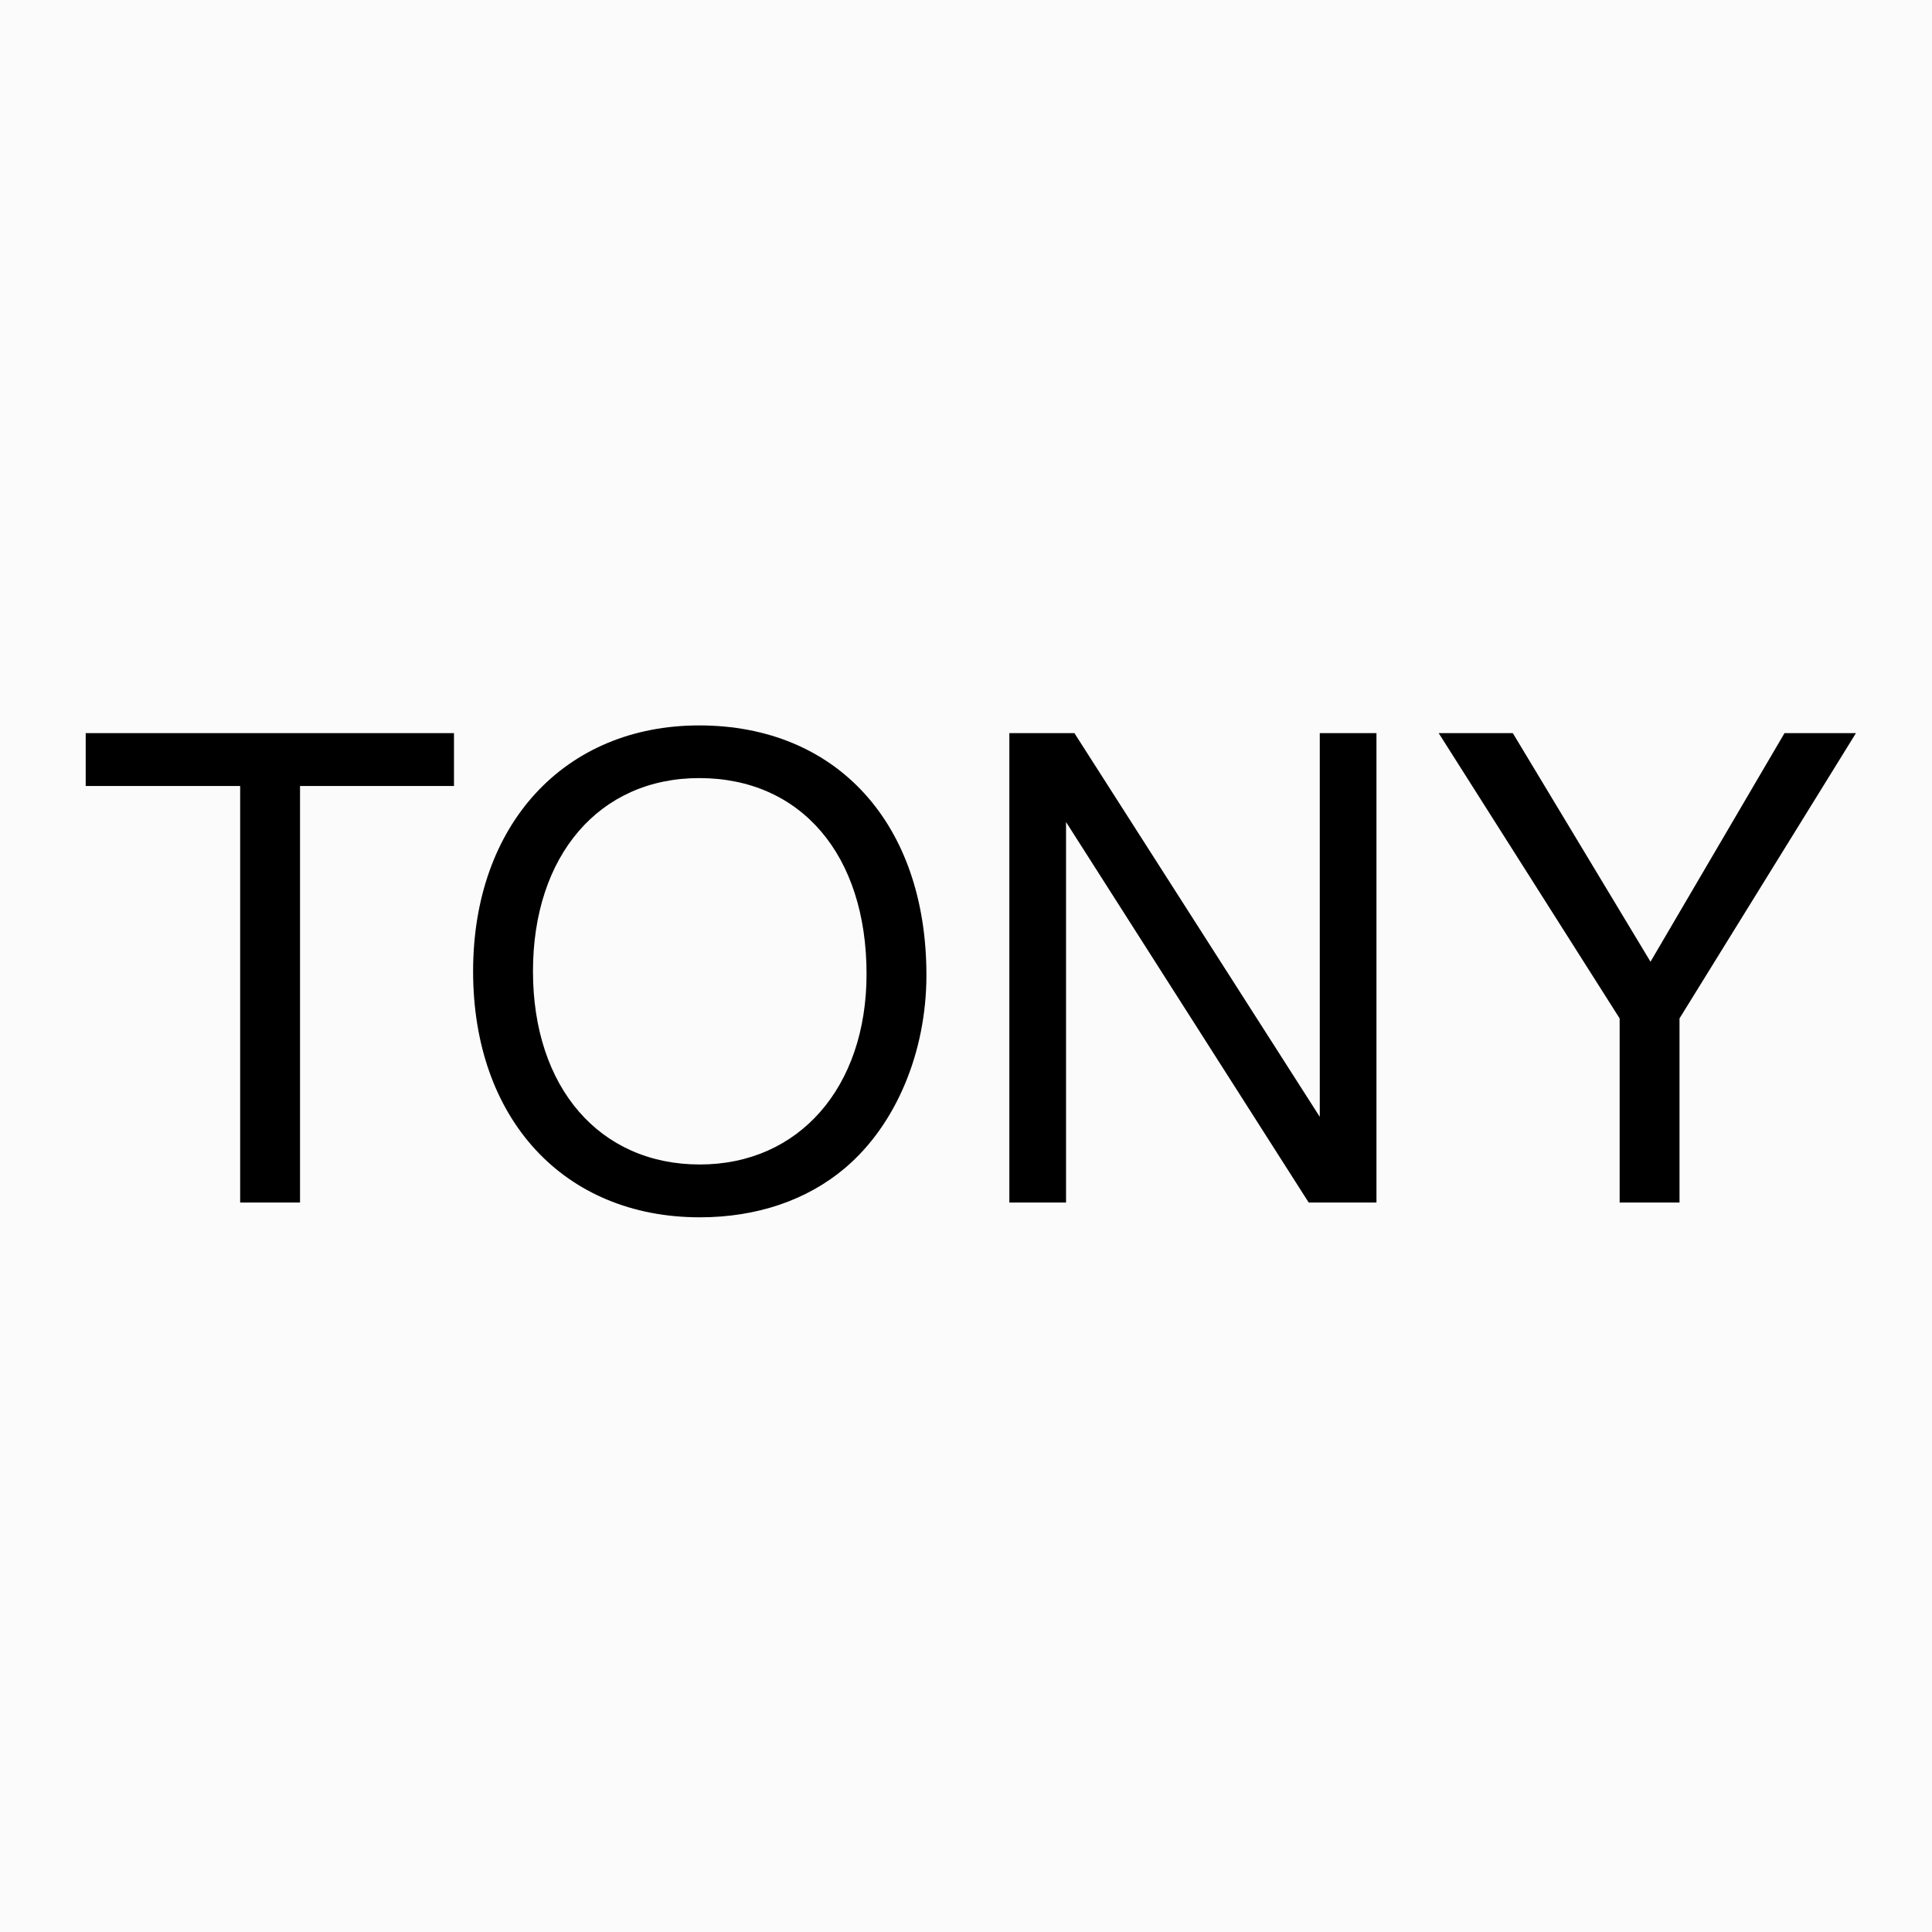
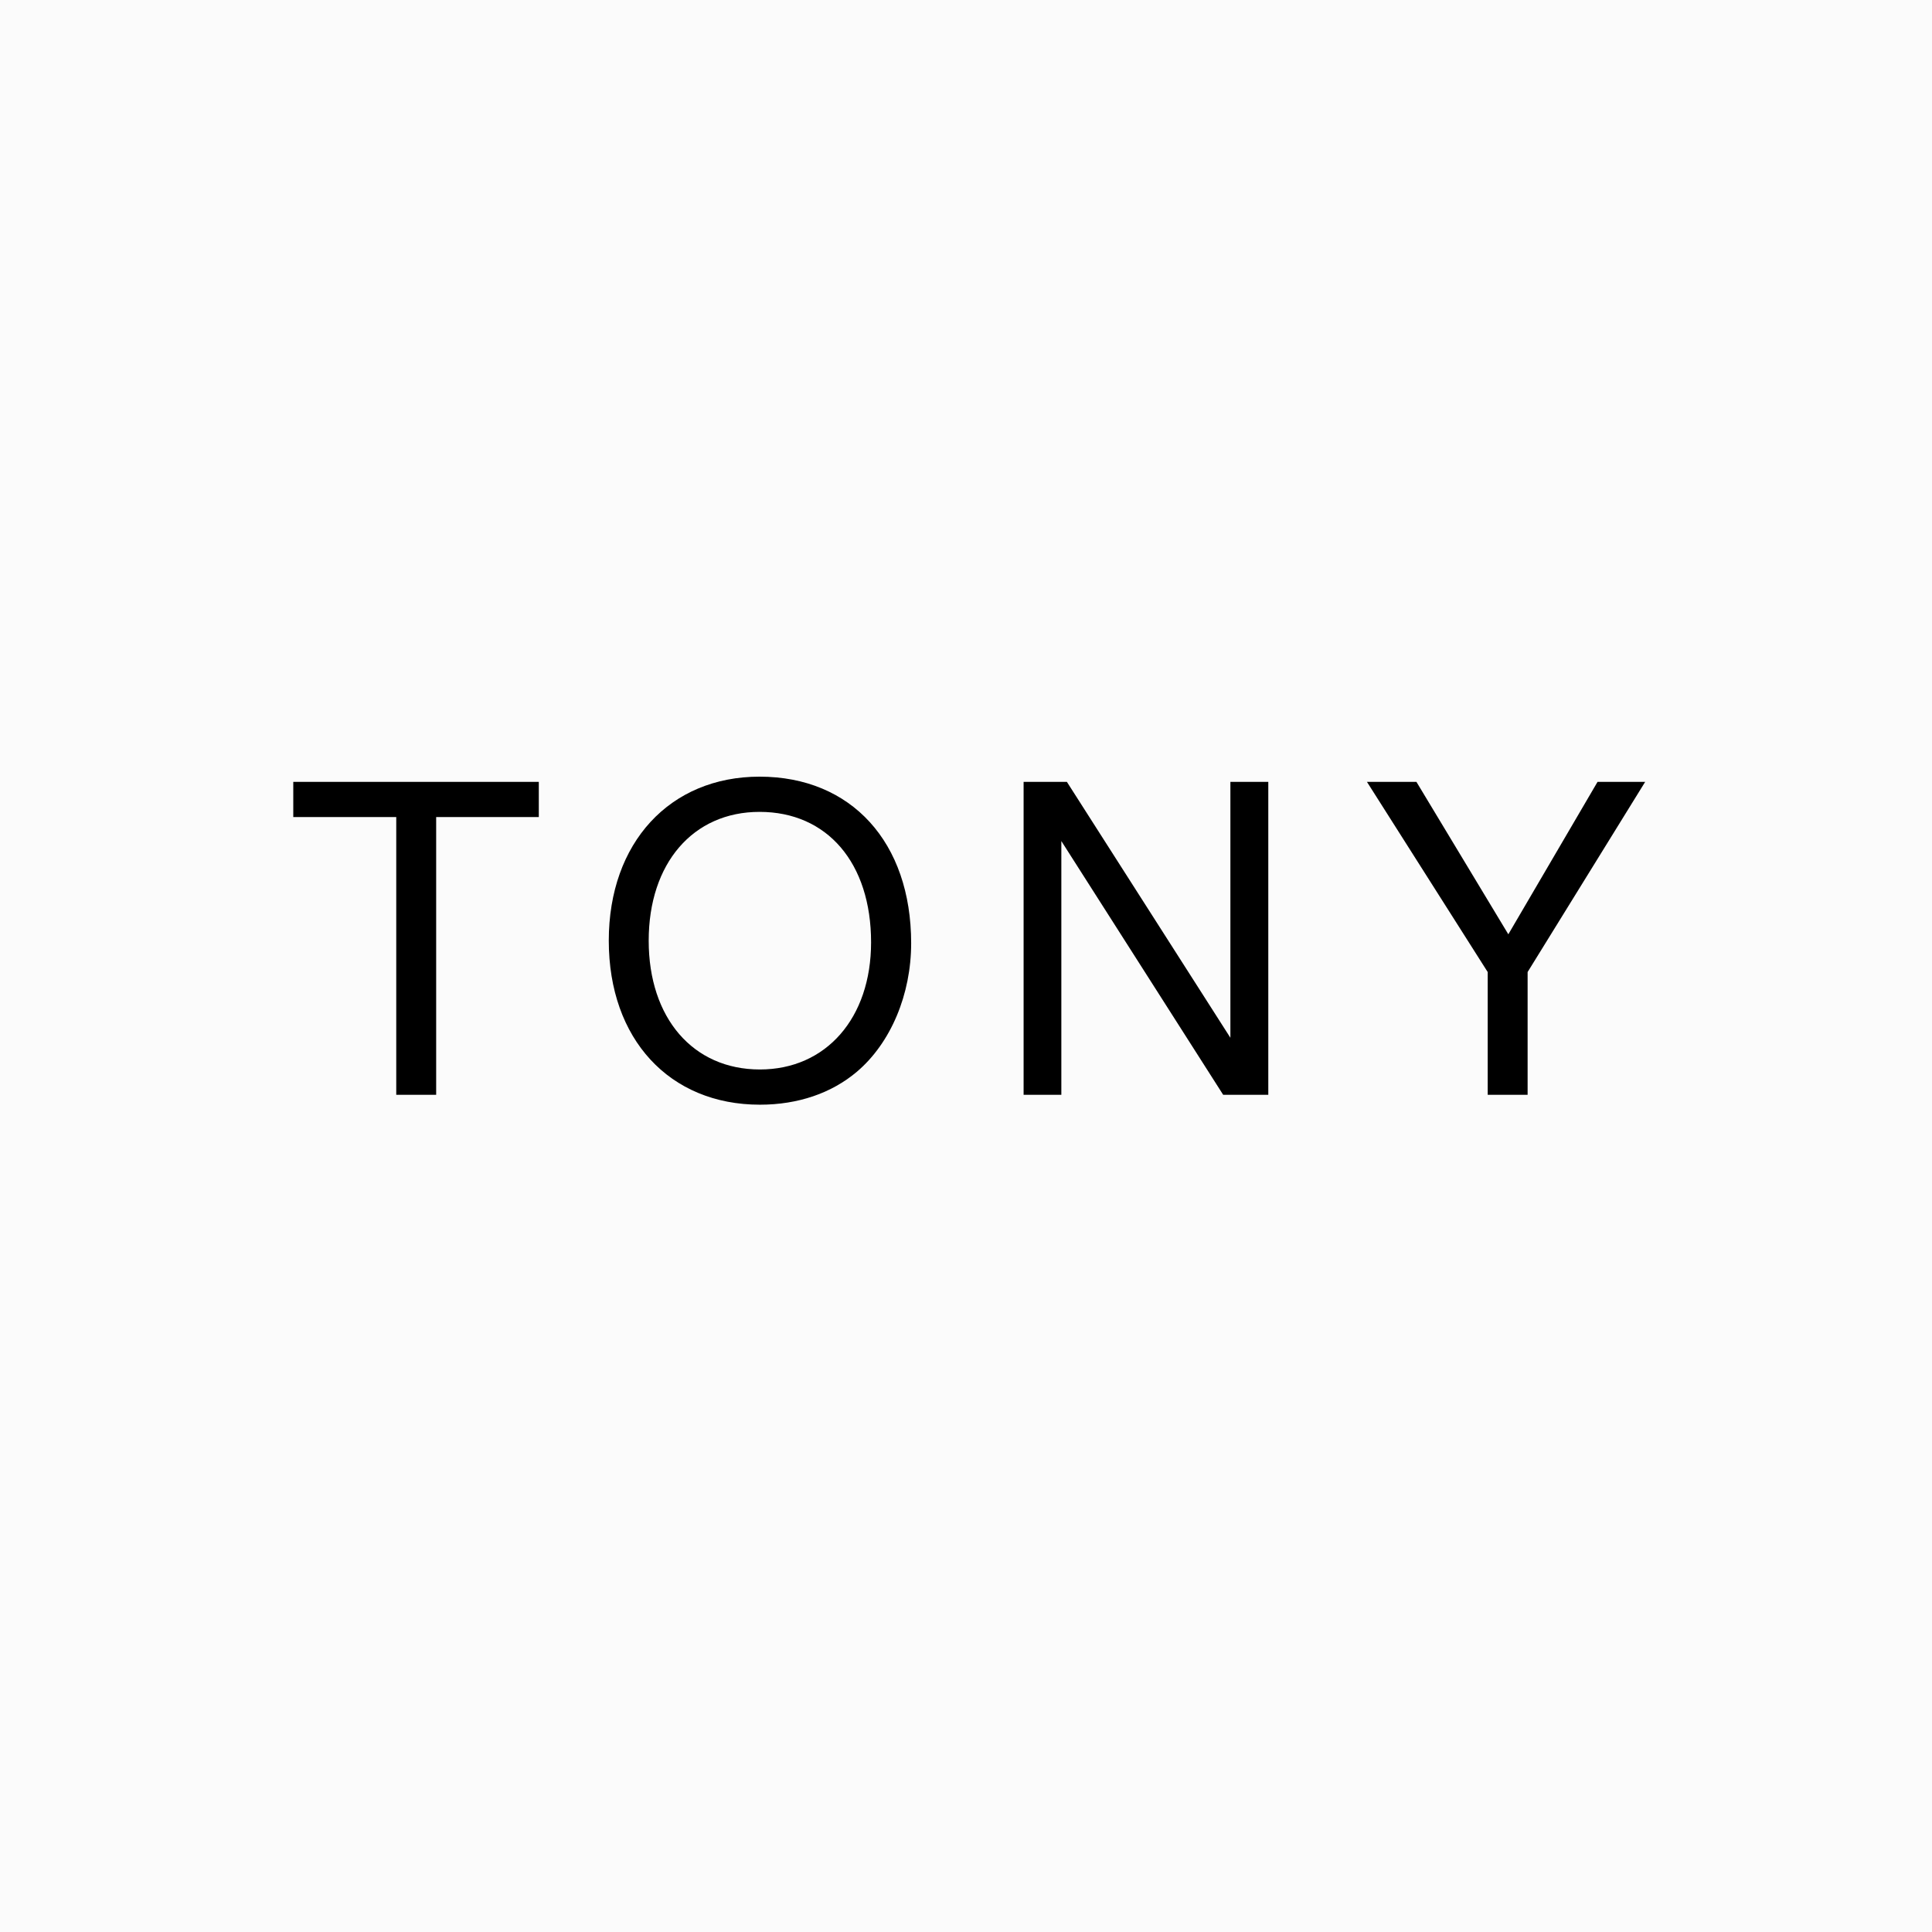
<svg xmlns="http://www.w3.org/2000/svg" viewBox="0 0 180 180" role="img" aria-label="Tony Tran">
  <rect width="180" height="180" fill="#fbfbfb" />
-   <text x="90" y="92" text-anchor="middle" dominant-baseline="middle" font-family="'Helvetica Neue', Helvetica, Arial, sans-serif" font-size="60" font-weight="500" letter-spacing="1" fill="#000000">TONY</text>
+   <text x="90" y="102" text-anchor="middle" font-family="'Helvetica Neue', Helvetica, Arial, sans-serif" font-size="40" font-weight="400" letter-spacing="6" fill="#000000">TONY</text>
</svg>
